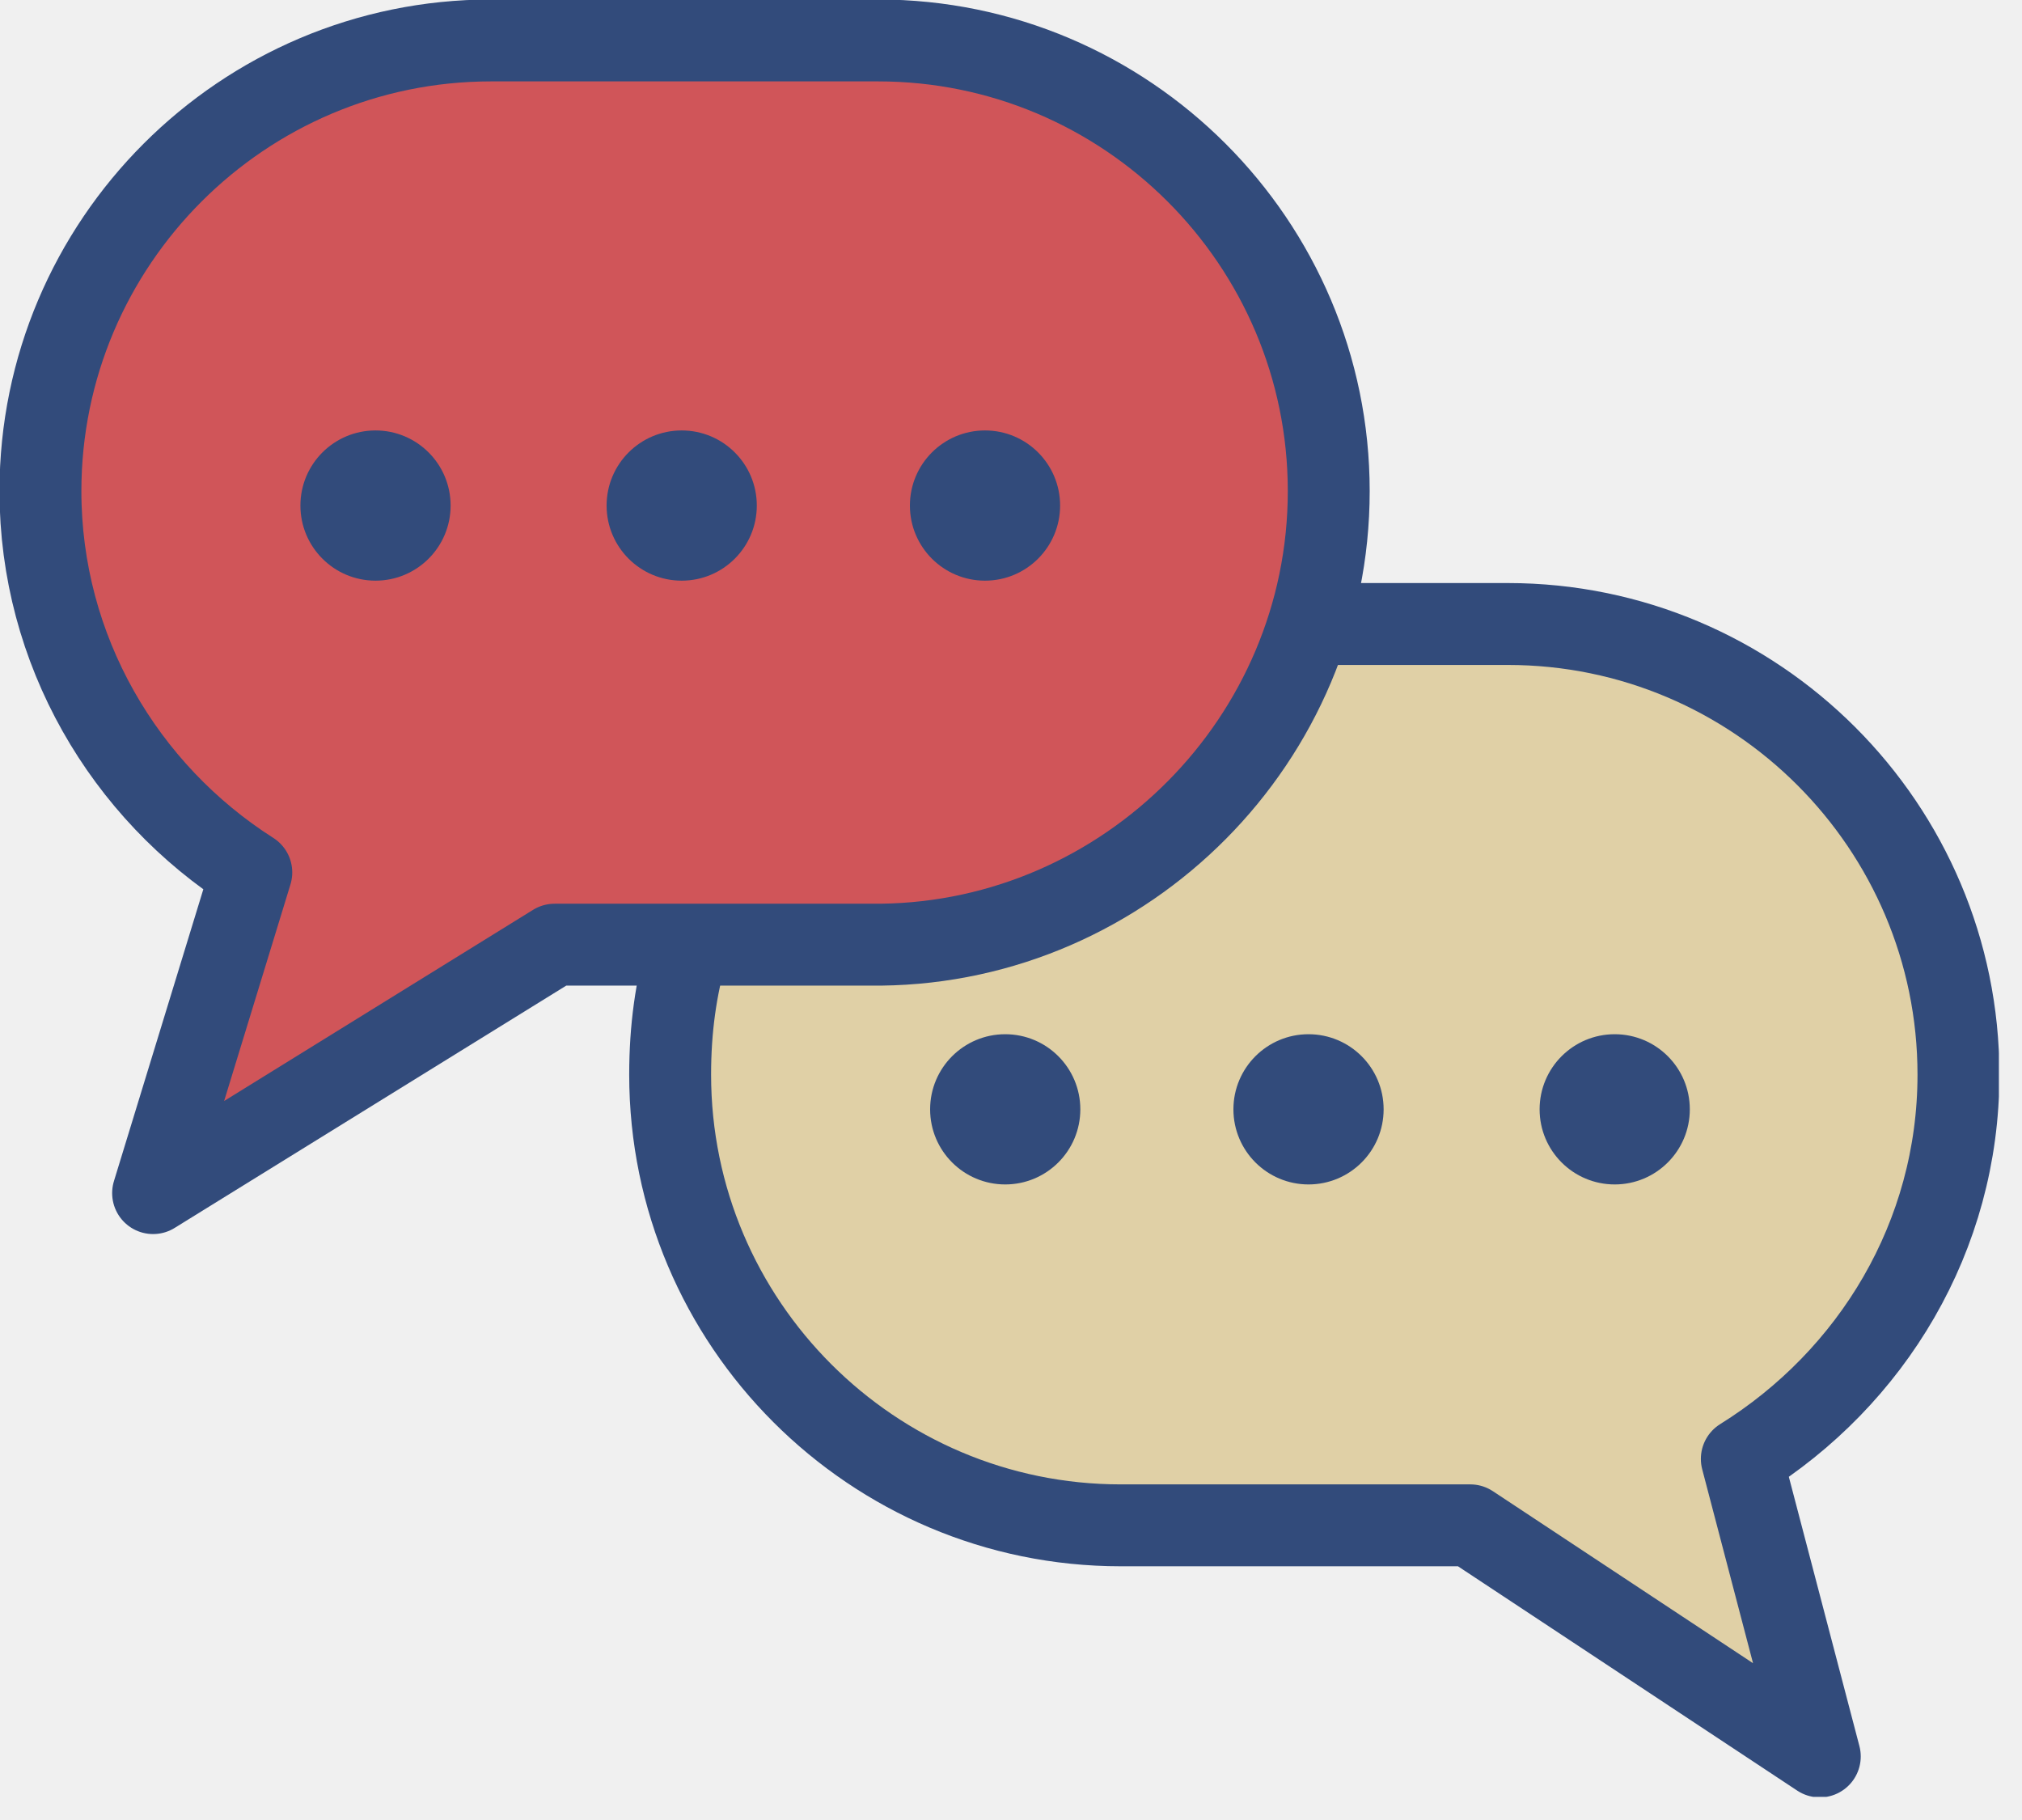
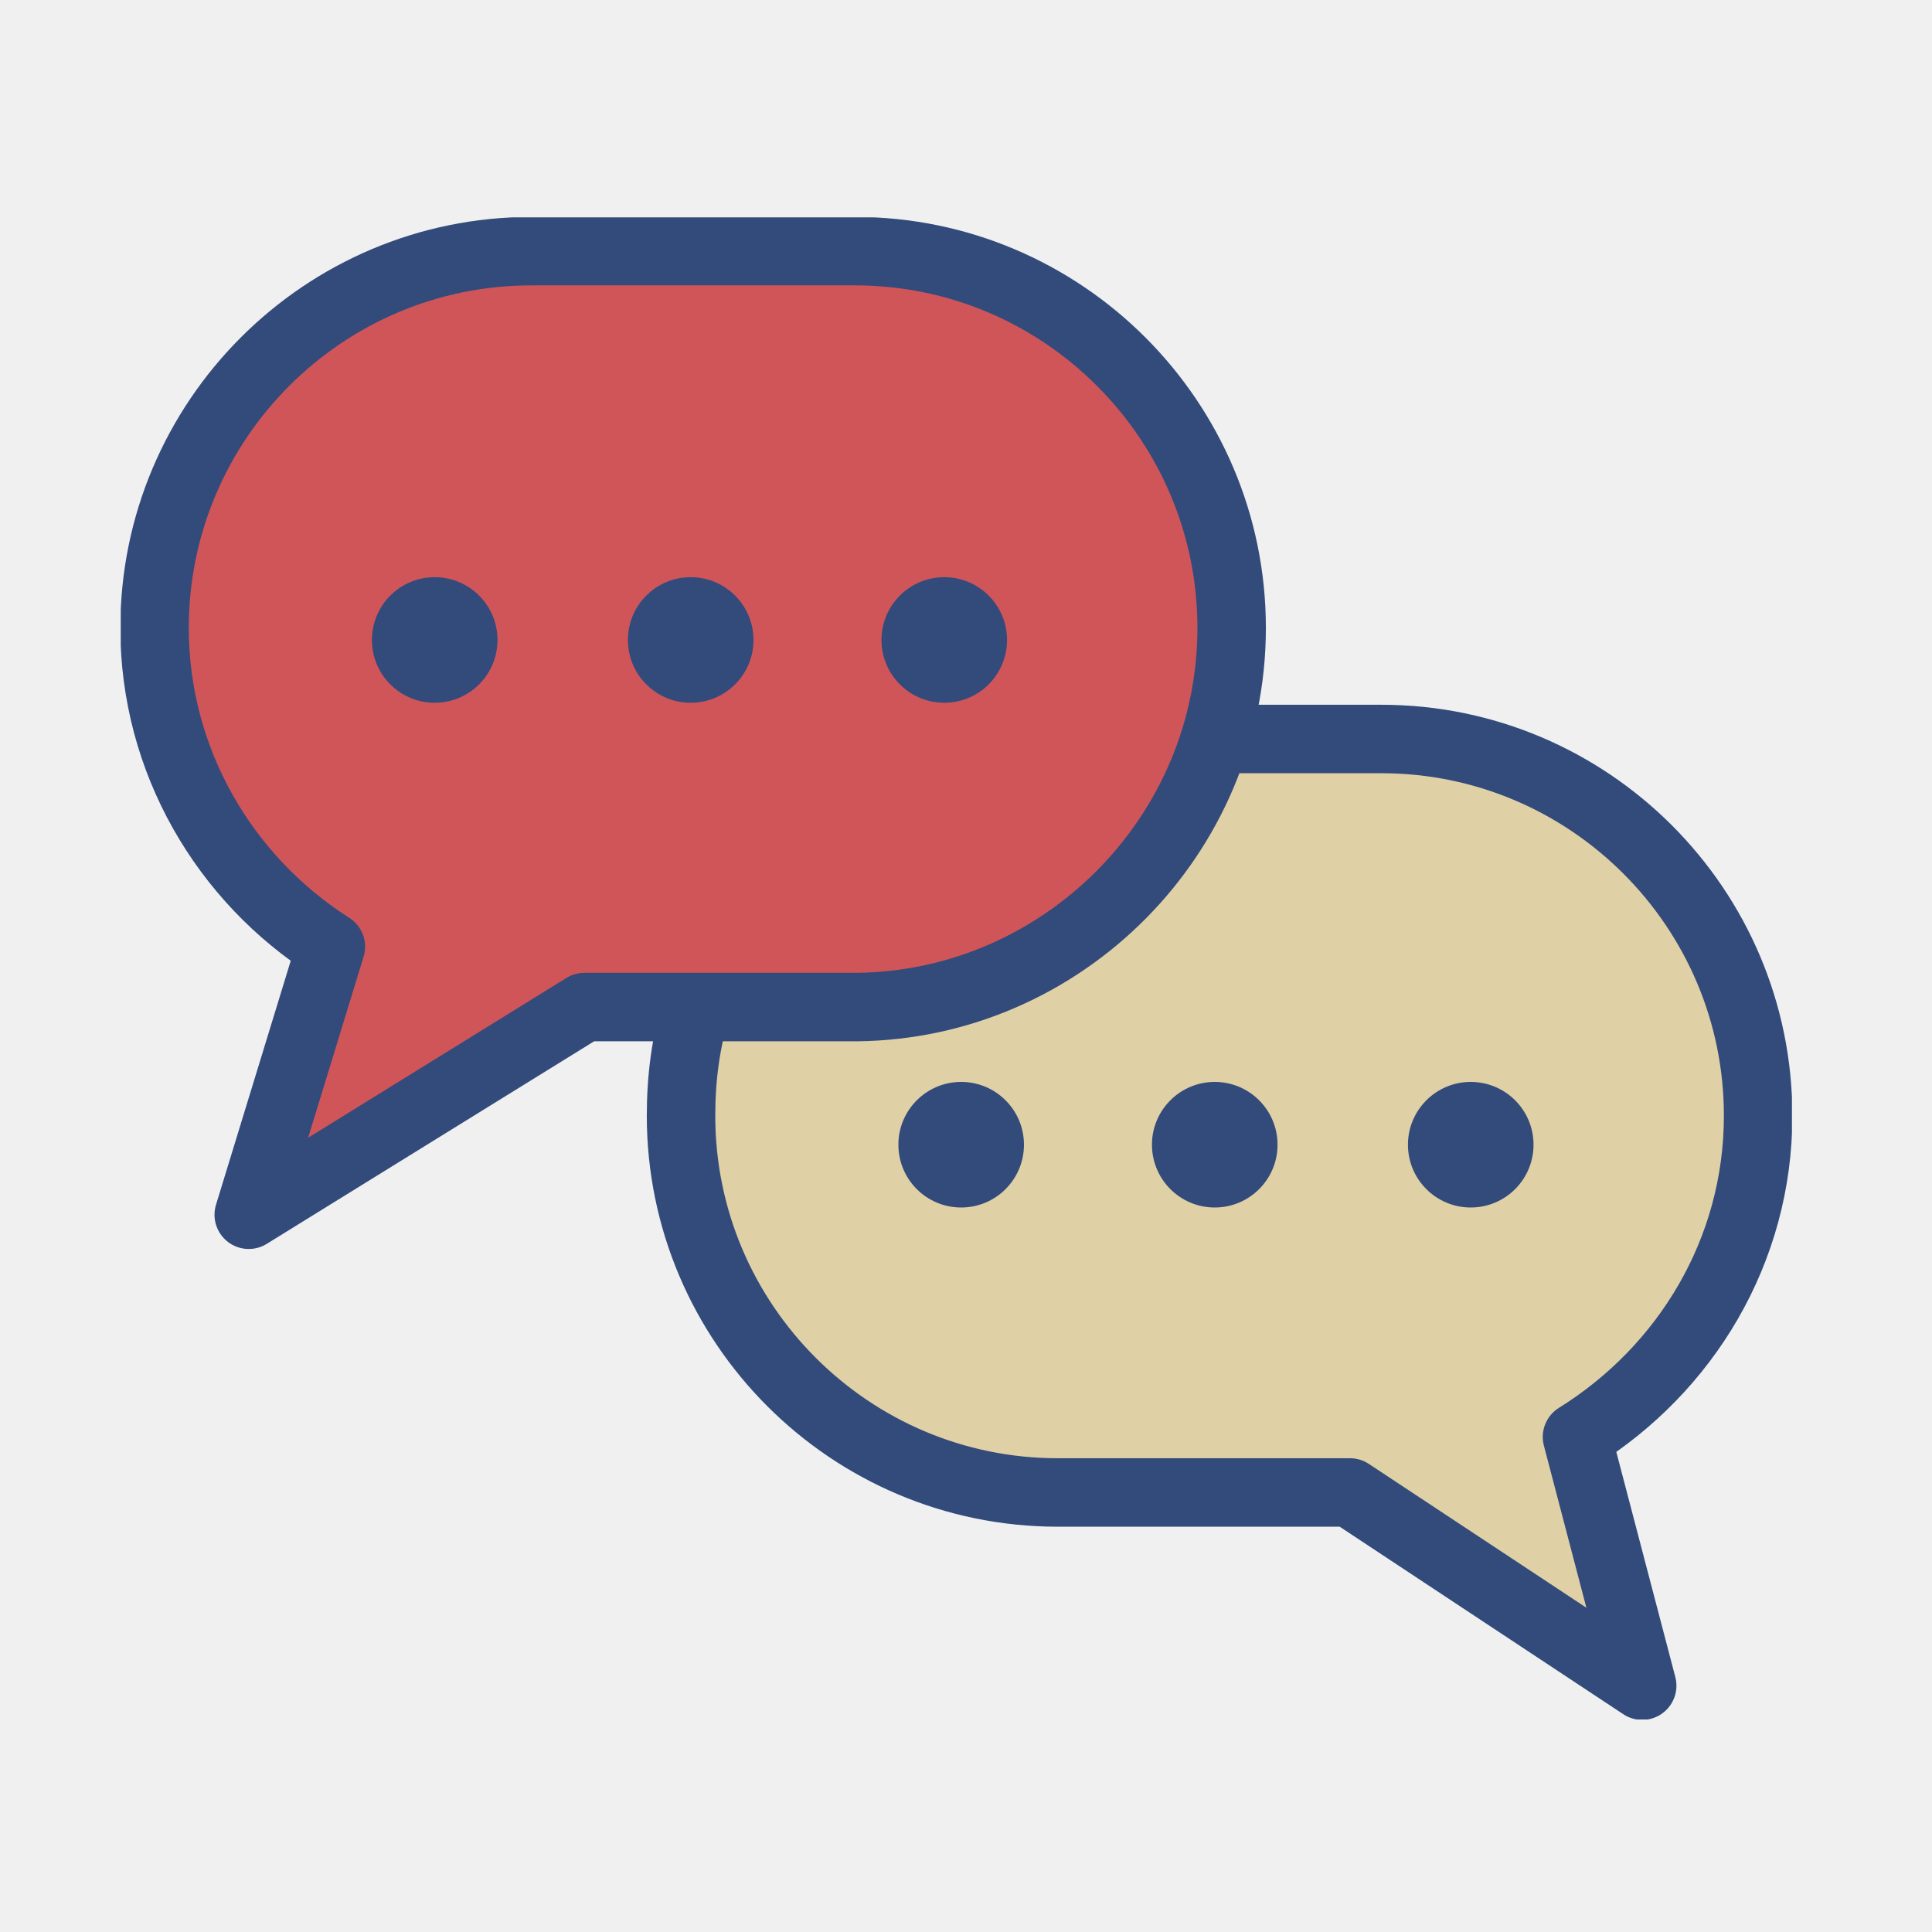
- <svg xmlns="http://www.w3.org/2000/svg" width="70" height="63" viewBox="0 0 70 63" fill="none">
-   <g clip-path="url(#clip0_1_479)">
-     <path d="M8.1 29.6L5.4 40.8L19.6 32.4H31.4L38.8 30.4L44.5 23.3L45.5 16.9L44.3 9L37.9 2.9C37.9 2.9 34.2 1.2 33.2 1.5C32.2 1.8 14.9 1.5 14.9 1.5C14.9 1.5 10.2 3.5 9.2 3.9C8.2 4.3 5.4 7.3 5.4 7.3C5.4 7.3 5.4 8.7 4 10C2.6 11.3 1.6 15.4 1.6 15.4L1 20.5L3 24.2L8.1 29.6Z" fill="#D05559" />
-     <path d="M24.7 32.6L34.3 32L41.6 28.5L44.7 23.3L53.4 21.5L57.9 23.1L64.6 27.2C64.6 27.2 65.9 30.1 65.9 31C65.9 32 67.2 37.1 67.2 37.1C67.2 37.1 67.2 40.9 66.6 42.5C66 44.1 65 44.7 64.1 45.7C63.1 46.7 60.3 49.8 60.3 49.8L62.5 60.3L50.1 52.3H41.2L32.6 52L28.1 48.8L24.6 44.7L23.3 36.7L24.7 32.6Z" fill="#E0D0A6" />
-     <path d="M23.8 32.8C23.4 34.2 23.2 35.6 23.2 37.2C23.2 45.8 30.2 52.8 38.8 52.8H50.9L63 60.8L60.3 50.5C64.8 47.7 67.8 42.8 67.8 37.2C67.8 28.6 60.8 21.6 52.2 21.6H45.6" stroke="#324B7B" stroke-width="2.835" stroke-miterlimit="10" stroke-linecap="round" stroke-linejoin="round" />
-     <path d="M30.4 1.4H17C8.4 1.4 1.4 8.4 1.4 17C1.4 22.5 4.3 27.4 8.7 30.2L5.3 41.3L19.2 32.7H30.5C39 32.6 46 25.6 46 17C46 8.4 39 1.4 30.4 1.4Z" stroke="#324B7B" stroke-width="2.835" stroke-miterlimit="10" stroke-linecap="round" stroke-linejoin="round" />
-     <path d="M13 20.1C14.436 20.1 15.6 18.936 15.6 17.5C15.6 16.064 14.436 14.9 13 14.9C11.564 14.9 10.4 16.064 10.4 17.5C10.4 18.936 11.564 20.1 13 20.1Z" fill="#324B7B" />
-     <path d="M23.6 20.1C25.036 20.1 26.2 18.936 26.2 17.5C26.2 16.064 25.036 14.9 23.6 14.9C22.164 14.9 21 16.064 21 17.5C21 18.936 22.164 20.1 23.6 20.1Z" fill="#324B7B" />
-     <path d="M34.1 20.1C35.536 20.1 36.7 18.936 36.7 17.5C36.7 16.064 35.536 14.9 34.1 14.9C32.664 14.9 31.5 16.064 31.5 17.5C31.5 18.936 32.664 20.1 34.1 20.1Z" fill="#324B7B" />
-     <path d="M34.8 41C36.236 41 37.4 39.836 37.4 38.4C37.4 36.964 36.236 35.8 34.8 35.8C33.364 35.8 32.2 36.964 32.2 38.4C32.2 39.836 33.364 41 34.8 41Z" fill="#324B7B" />
-     <path d="M45.3 41C46.736 41 47.9 39.836 47.9 38.4C47.9 36.964 46.736 35.8 45.3 35.8C43.864 35.8 42.7 36.964 42.7 38.4C42.7 39.836 43.864 41 45.3 41Z" fill="#324B7B" />
-     <path d="M55.9 41C57.336 41 58.5 39.836 58.5 38.4C58.5 36.964 57.336 35.8 55.9 35.8C54.464 35.8 53.3 36.964 53.3 38.4C53.3 39.836 54.464 41 55.9 41Z" fill="#324B7B" />
+ <svg xmlns="http://www.w3.org/2000/svg" width="80" height="80" viewBox="0 0 80 80" fill="none">
+   <g clip-path="url(#clip0_582_145)">
+     <path d="M13.1 38.6L10.4 49.8L24.6 41.4H36.4L43.8 39.4L49.5 32.3L50.5 25.9L49.3 18L42.9 11.9C42.9 11.9 39.2 10.2 38.2 10.5C37.2 10.8 19.9 10.5 19.9 10.5C19.9 10.5 15.2 12.5 14.2 12.9C13.2 13.3 10.4 16.3 10.4 16.3C10.4 16.3 10.4 17.7 9 19C7.6 20.3 6.6 24.4 6.6 24.4L6 29.5L8 33.2L13.1 38.6Z" fill="#D05559" />
+     <path d="M29.7 41.6L39.3 41L46.6 37.5L49.7 32.3L58.4 30.5L62.9 32.1L69.6 36.2C69.6 36.2 70.9 39.1 70.9 40C70.9 41 72.2 46.1 72.2 46.1C72.2 46.1 72.2 49.9 71.6 51.5C71 53.1 70 53.7 69.1 54.7C68.1 55.7 65.3 58.8 65.3 58.8L67.5 69.3L55.1 61.3H46.2L37.6 61L33.1 57.8L29.6 53.7L28.3 45.7L29.7 41.6Z" fill="#E0D0A6" />
+     <path d="M28.8 41.8C28.4 43.2 28.2 44.6 28.2 46.2C28.2 54.8 35.2 61.8 43.8 61.8H55.9L68 69.8L65.3 59.5C69.8 56.7 72.8 51.8 72.8 46.2C72.8 37.6 65.8 30.6 57.2 30.6H50.6" stroke="#324B7B" stroke-width="2.835" stroke-miterlimit="10" stroke-linecap="round" stroke-linejoin="round" />
+     <path d="M35.4 10.4H22C13.4 10.4 6.4 17.4 6.4 26C6.4 31.5 9.3 36.4 13.7 39.2L10.3 50.3L24.2 41.7H35.5C44 41.6 51 34.6 51 26C51 17.4 44 10.4 35.4 10.4Z" stroke="#324B7B" stroke-width="2.835" stroke-miterlimit="10" stroke-linecap="round" stroke-linejoin="round" />
+     <path d="M18 29.1C19.436 29.1 20.6 27.936 20.6 26.5C20.6 25.064 19.436 23.9 18 23.9C16.564 23.9 15.4 25.064 15.4 26.5C15.4 27.936 16.564 29.1 18 29.1Z" fill="#324B7B" />
+     <path d="M28.6 29.1C30.036 29.1 31.2 27.936 31.2 26.5C31.2 25.064 30.036 23.9 28.6 23.9C27.164 23.9 26 25.064 26 26.5C26 27.936 27.164 29.1 28.6 29.1Z" fill="#324B7B" />
+     <path d="M39.1 29.1C40.536 29.1 41.7 27.936 41.7 26.5C41.7 25.064 40.536 23.9 39.1 23.9C37.664 23.9 36.5 25.064 36.5 26.5C36.5 27.936 37.664 29.1 39.1 29.1Z" fill="#324B7B" />
+     <path d="M39.8 50C41.236 50 42.4 48.836 42.4 47.4C42.4 45.964 41.236 44.8 39.8 44.8C38.364 44.8 37.2 45.964 37.2 47.4C37.2 48.836 38.364 50 39.8 50Z" fill="#324B7B" />
+     <path d="M50.3 50C51.736 50 52.9 48.836 52.9 47.4C52.9 45.964 51.736 44.8 50.3 44.8C48.864 44.8 47.7 45.964 47.7 47.4C47.7 48.836 48.864 50 50.3 50Z" fill="#324B7B" />
+     <path d="M60.9 50C62.336 50 63.5 48.836 63.5 47.4C63.5 45.964 62.336 44.8 60.9 44.8C59.464 44.8 58.3 45.964 58.3 47.4C58.3 48.836 59.464 50 60.9 50Z" fill="#324B7B" />
  </g>
  <defs>
-     <clipPath id="clip0_1_479">
-       <rect width="69.2" height="62.2" fill="white" />
+     <clipPath id="clip0_582_145">
+       <rect width="69.2" height="62.2" fill="white" transform="translate(5 9)" />
    </clipPath>
  </defs>
</svg>
